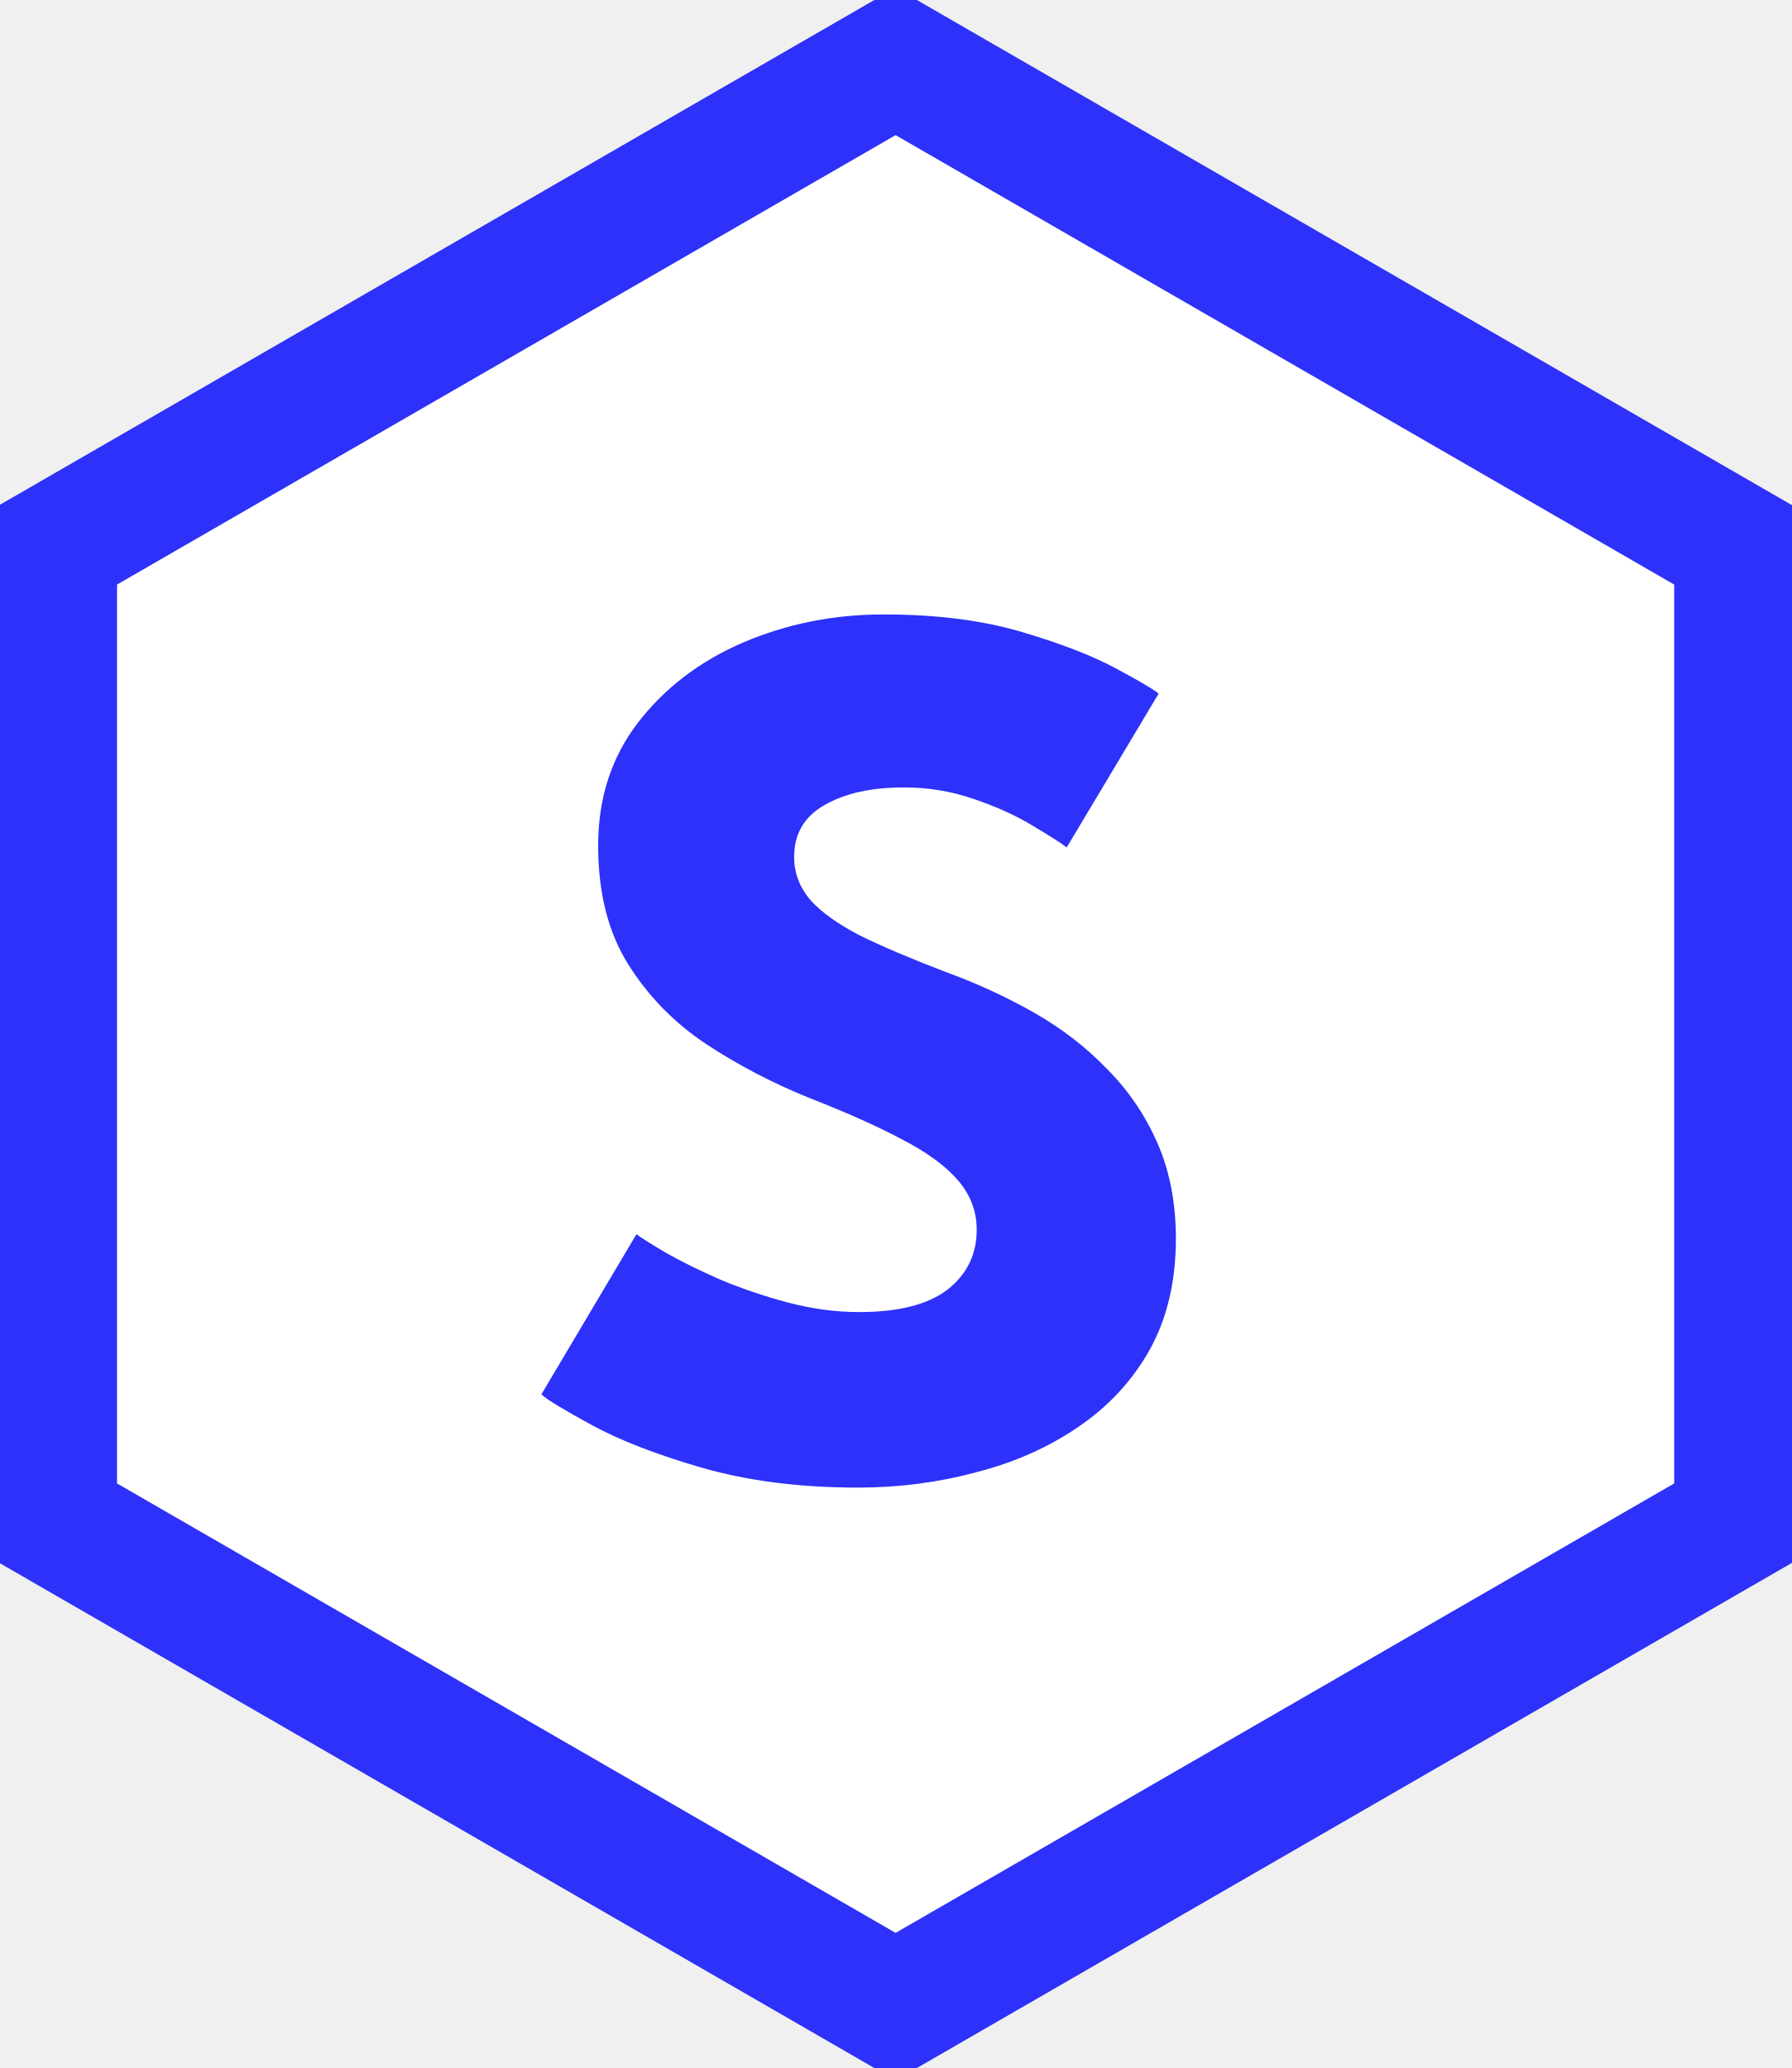
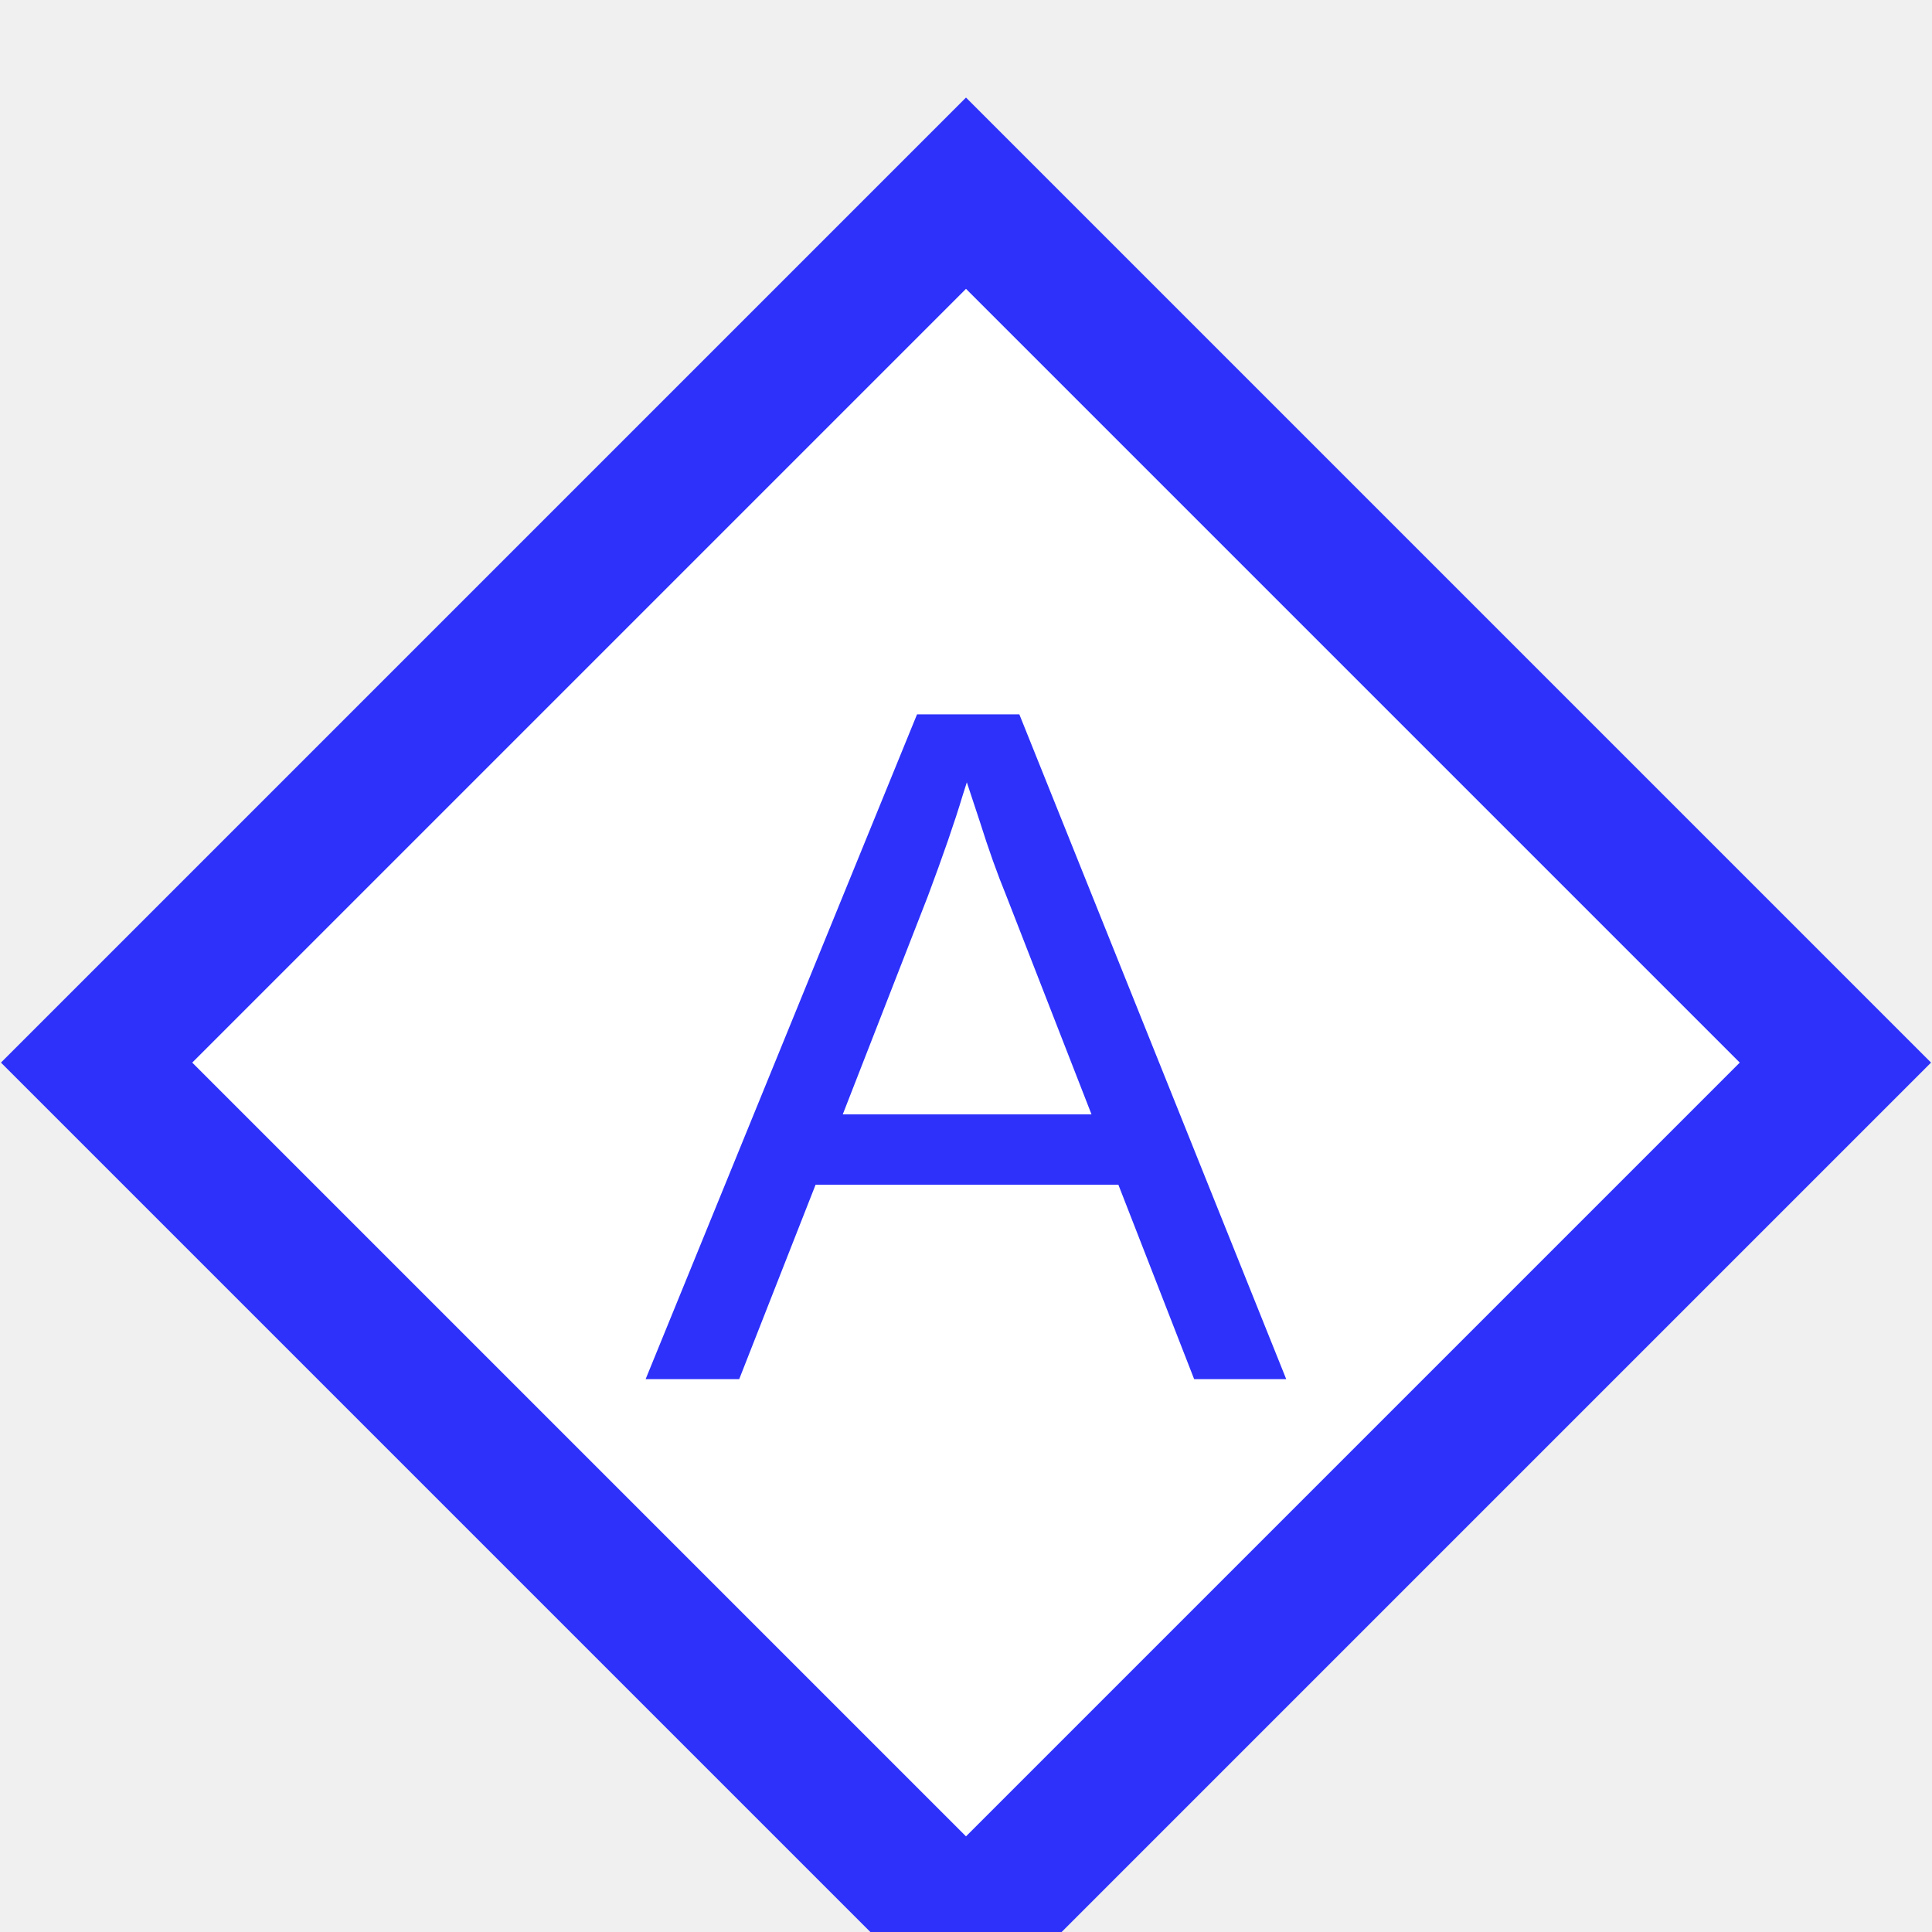
- <svg xmlns="http://www.w3.org/2000/svg" width="421" height="486" viewBox="0 0 421 486" fill="white">
-   <path d="M12.5 128.717L210.444 14.434L408.388 128.717V357.283L210.444 471.566L12.5 357.283V128.717Z" stroke="#2D31FA" stroke-width="30" />
-   <path d="M207.6 144.4C219.9 144.4 230.65 145.75 239.85 148.45C249.05 151.15 256.45 154 262.05 157C267.65 160 271.05 162 272.25 163L250.65 199.15C249.05 197.95 246.3 196.2 242.4 193.9C238.6 191.6 234.05 189.55 228.75 187.75C223.55 185.95 218.1 185.05 212.4 185.05C204.7 185.05 198.45 186.45 193.65 189.25C188.95 191.95 186.6 196 186.6 201.4C186.6 205.1 187.85 208.45 190.35 211.45C192.95 214.35 196.85 217.15 202.05 219.85C207.35 222.45 214.05 225.3 222.15 228.4C229.55 231.1 236.5 234.3 243 238C249.5 241.7 255.2 246.1 260.1 251.2C265.1 256.2 269.05 262 271.95 268.6C274.85 275.2 276.3 282.7 276.3 291.1C276.3 301.1 274.25 309.8 270.15 317.2C266.05 324.5 260.45 330.55 253.35 335.35C246.35 340.15 238.35 343.7 229.35 346C220.45 348.4 211.2 349.6 201.6 349.6C188 349.6 175.8 348.05 165 344.95C154.3 341.85 145.65 338.5 139.05 334.9C132.45 331.3 128.5 328.9 127.2 327.7L149.55 290.05C150.75 290.95 153.05 292.4 156.45 294.4C159.95 296.4 164.2 298.5 169.2 300.7C174.2 302.8 179.5 304.6 185.1 306.1C190.8 307.6 196.4 308.35 201.9 308.35C211.1 308.35 218 306.6 222.6 303.1C227.2 299.5 229.5 294.8 229.5 289C229.5 284.7 228.05 280.85 225.15 277.45C222.25 274.05 217.9 270.85 212.1 267.85C206.3 264.75 199.05 261.5 190.35 258.1C181.65 254.6 173.5 250.35 165.9 245.35C158.4 240.35 152.3 234.1 147.6 226.6C142.9 219.1 140.55 209.8 140.55 198.7C140.55 187.6 143.65 178 149.85 169.9C156.15 161.7 164.4 155.4 174.6 151C184.9 146.6 195.9 144.4 207.6 144.4Z" fill="#2D31FA" />
+ <svg xmlns="http://www.w3.org/2000/svg" width="100" height="100" viewBox="0 0 100 90" fill="none">
+   <path d="M5 50L50 5L95 50L50 95L5 50Z" stroke="#2D31FA" stroke-width="7" fill="white" />
+   <text x="50%" y="58%" dominant-baseline="middle" text-anchor="middle" font-family="Arial" font-weight="semi-bold" font-size="50" fill="#2D31FA">A</text>
</svg>
